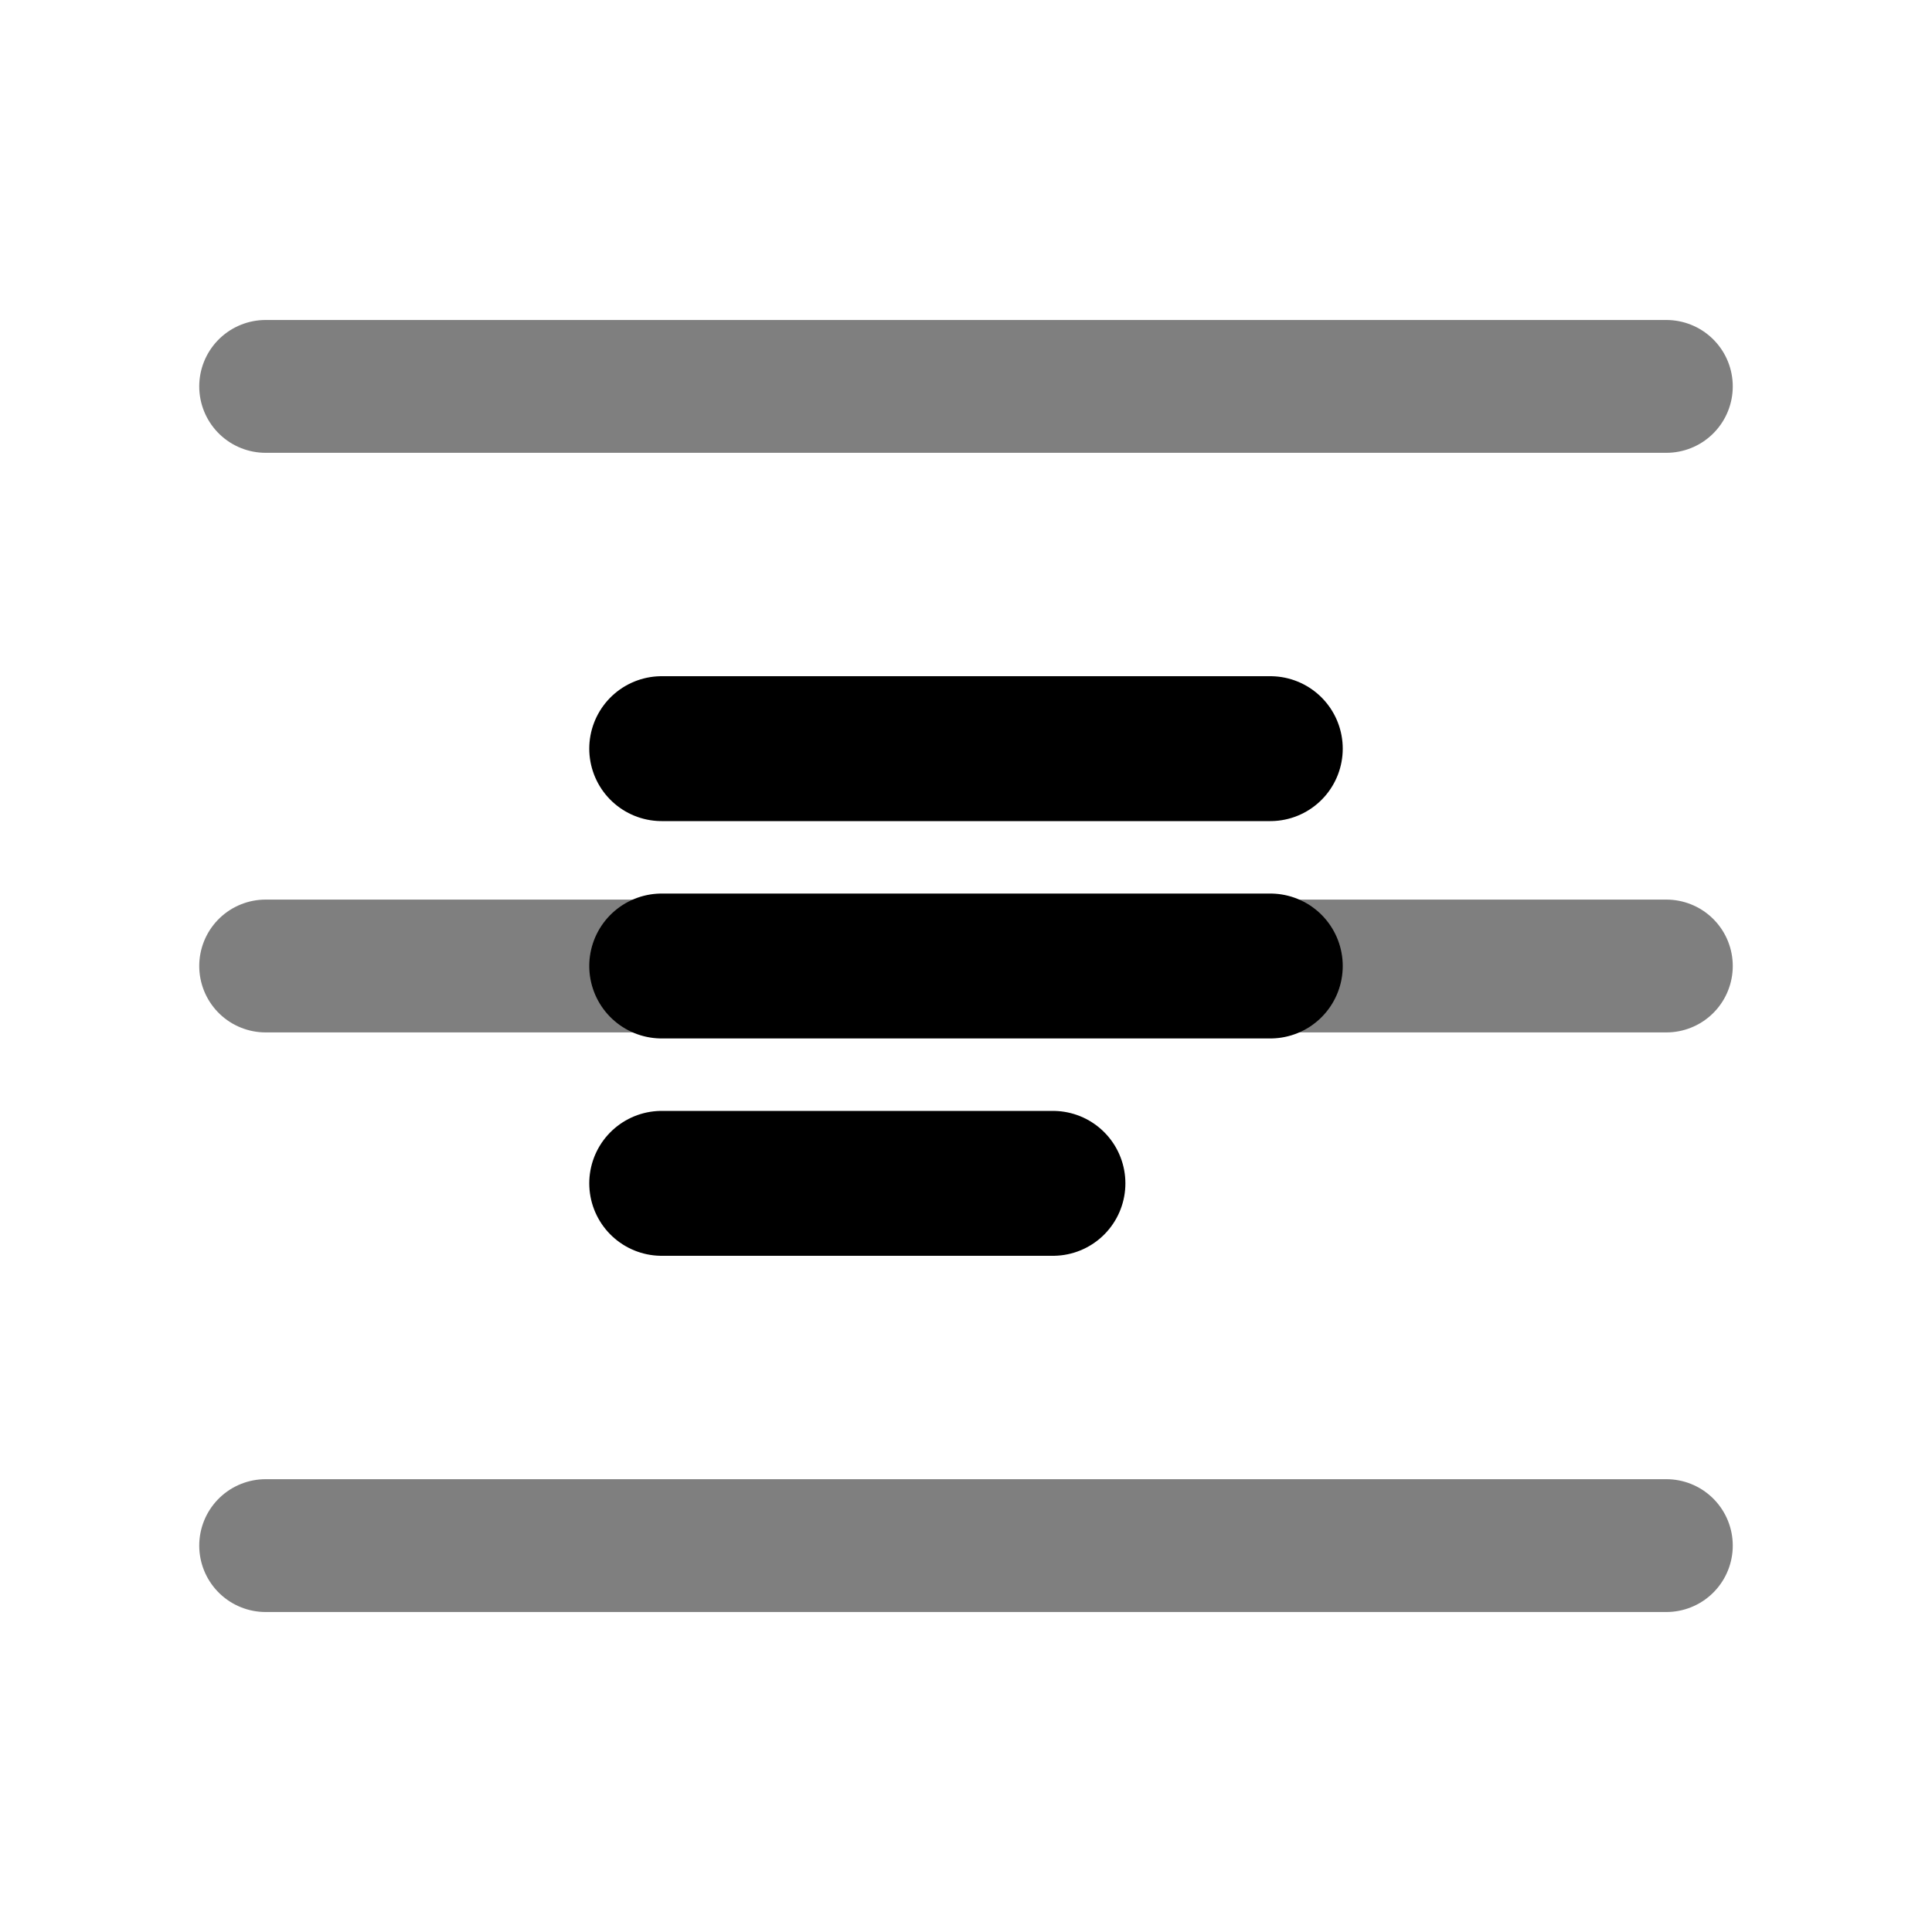
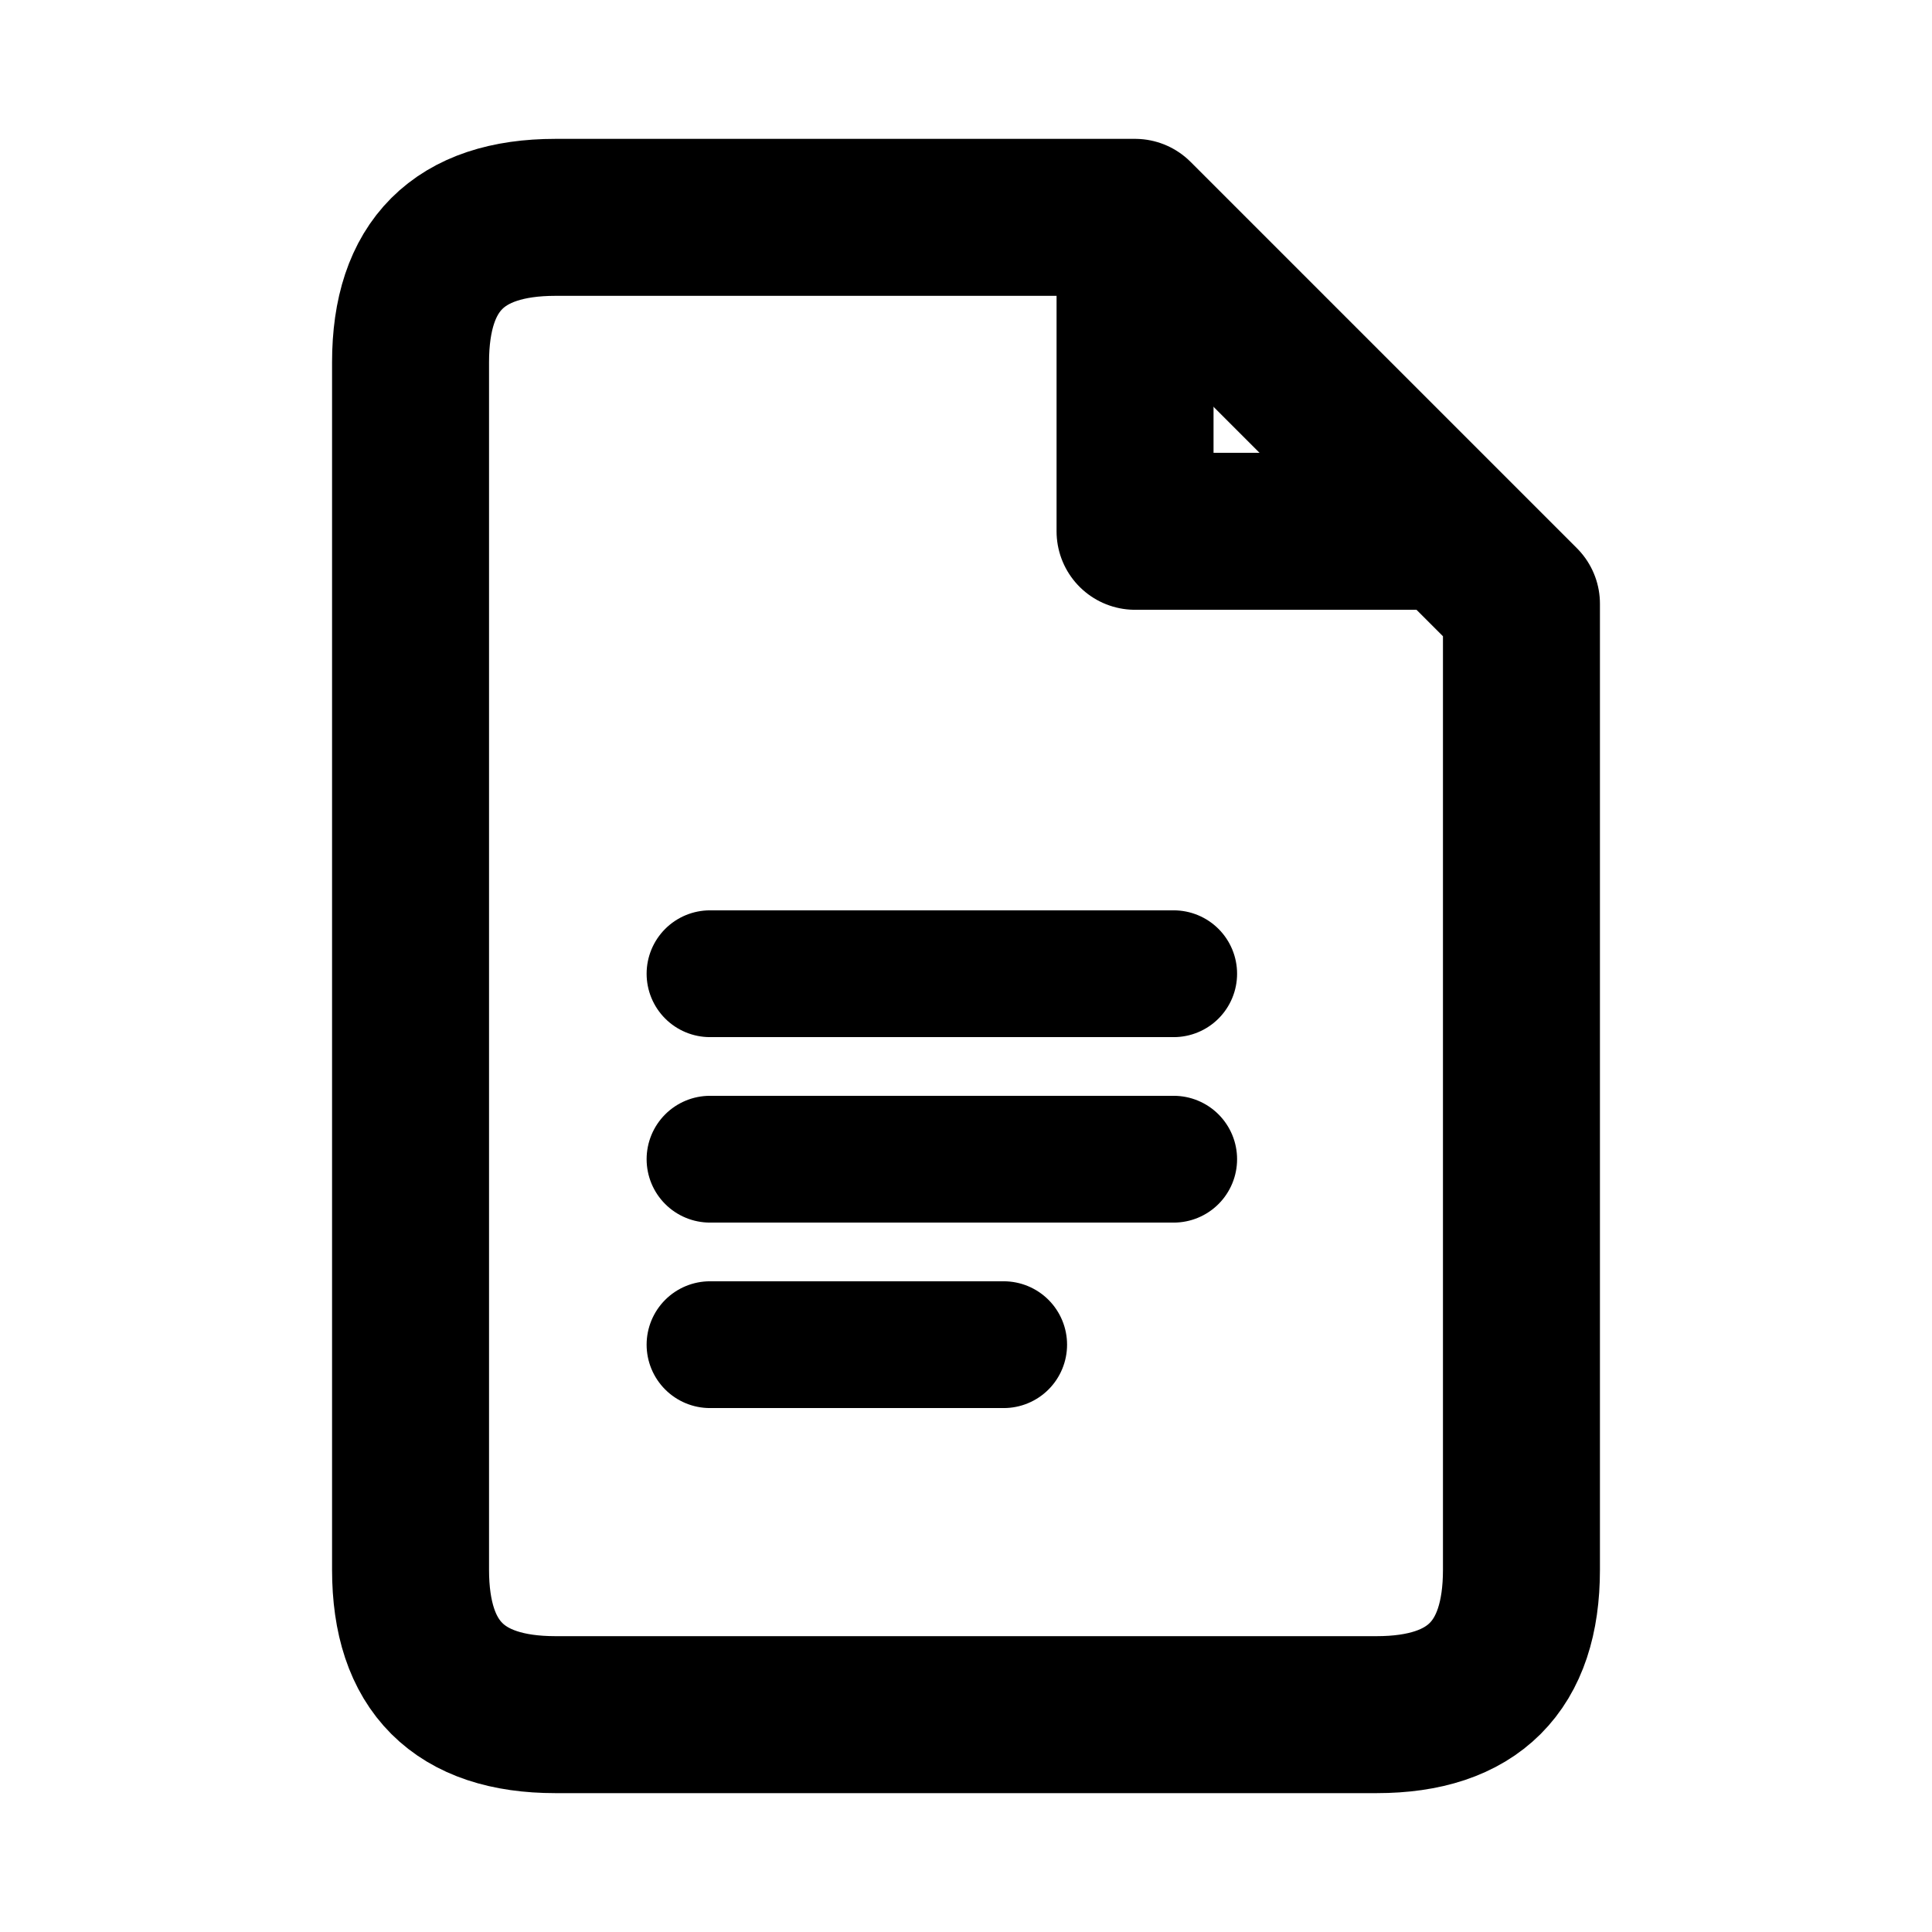
<svg xmlns="http://www.w3.org/2000/svg" viewBox="0 0 16 16">
-   <path d="M2.2 3.2h11.6M2.2 8h11.6M2.2 12.8h11.6" stroke="currentColor" stroke-width="1.1" stroke-linecap="round" opacity="0.5" />
-   <path d="M5.48 6.2h5.04M5.48 8h5.04M5.48 9.8h3.24" stroke="currentColor" stroke-width="1.2" stroke-linecap="round" />
+   <path d="M3.4 3Q3.4 1.8 4.6 1.8H9.4L12.6 5v8Q12.6 14.2 11.4 14.2H4.6Q3.4 14.2 3.4 13Z" fill="none" stroke="currentColor" stroke-width="1.3" stroke-linejoin="round" />
+   <path d="M9.4 1.8v2.6h2.8" fill="none" stroke="currentColor" stroke-width="1.3" stroke-linejoin="round" />
+   <path d="M5.88 8.064h3.84M5.88 9.6h3.84M5.88 11.136h2.432" stroke="currentColor" stroke-width="1.05" stroke-linecap="round" />
</svg>
